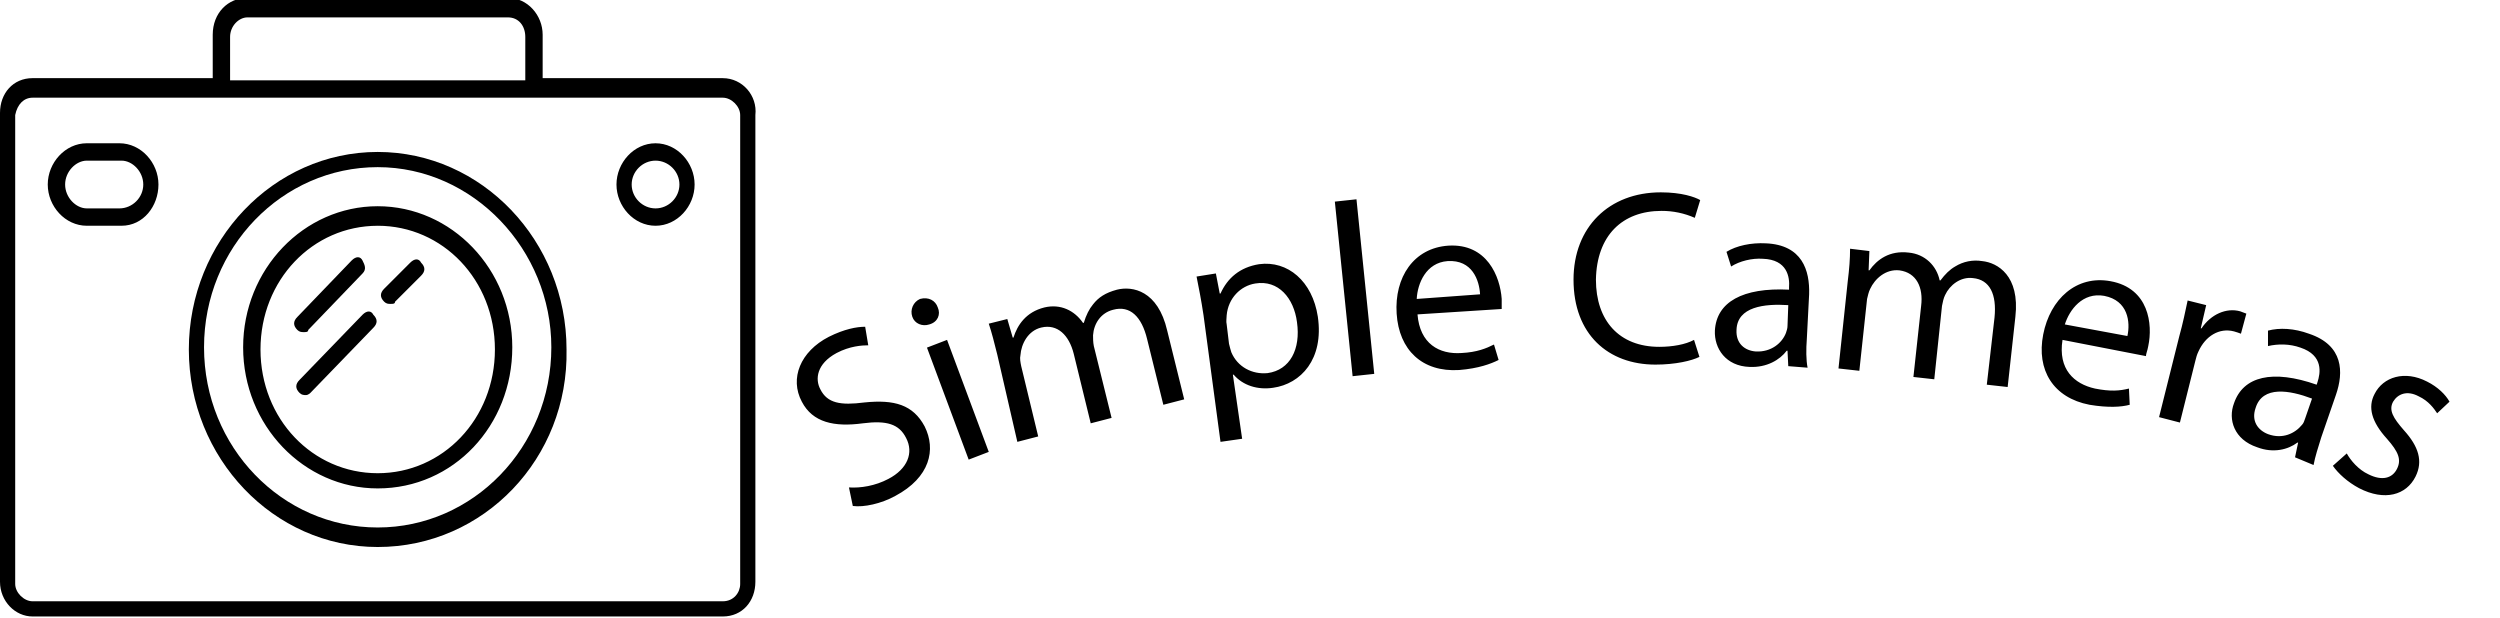
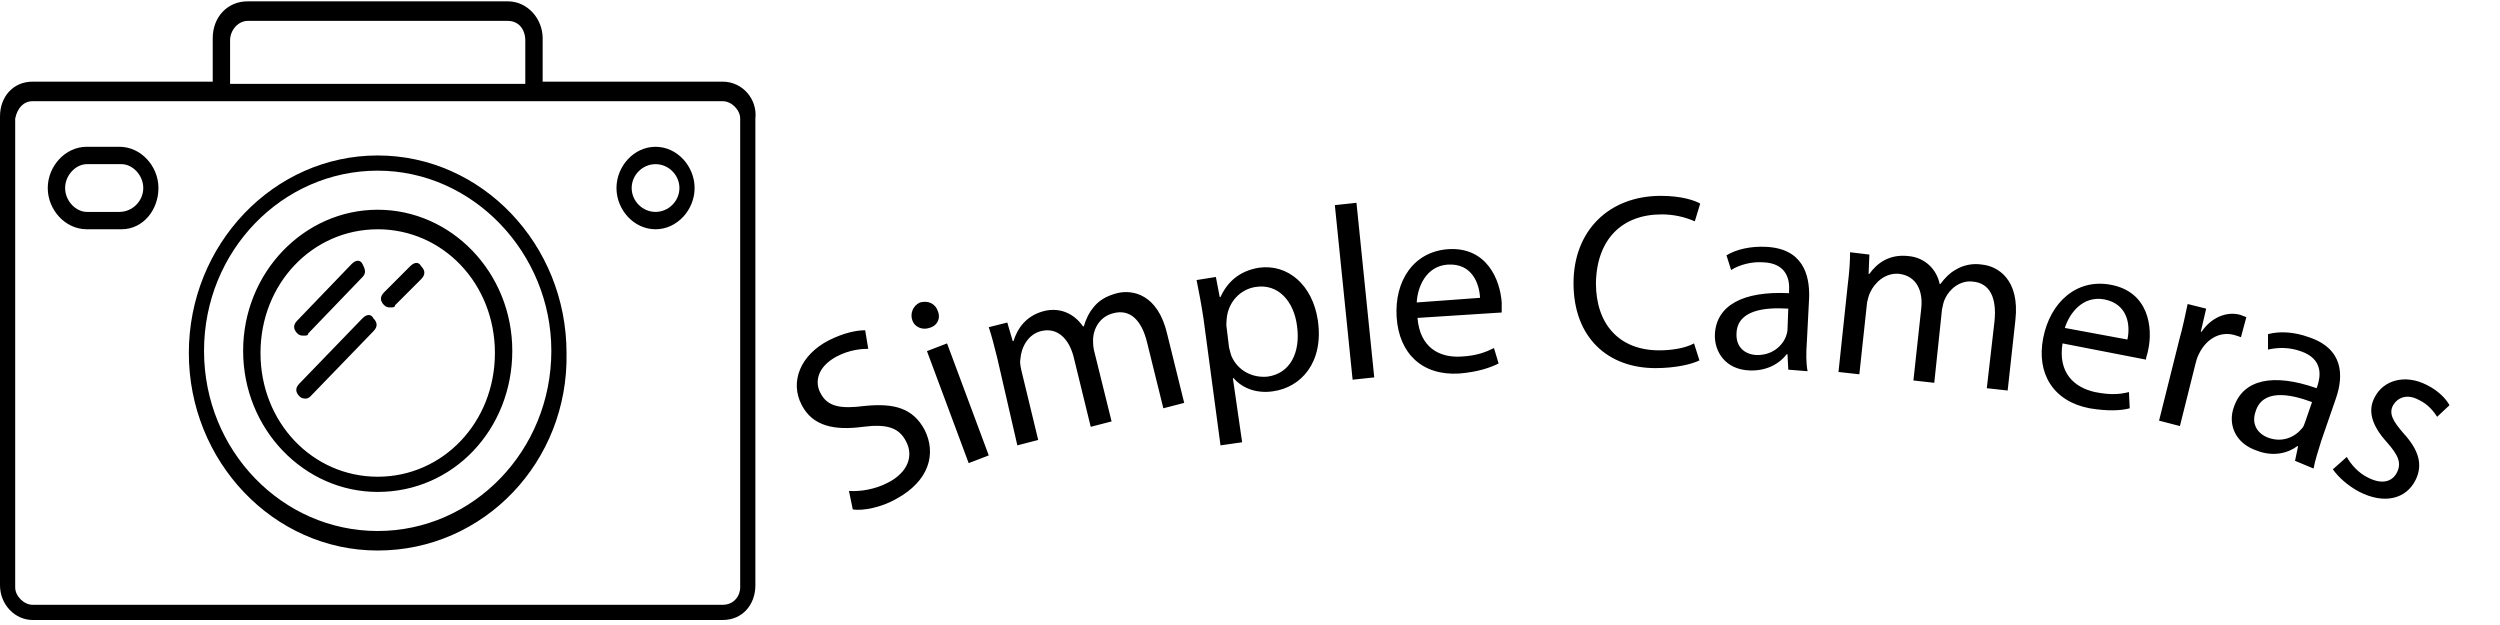
- <svg xmlns="http://www.w3.org/2000/svg" width="178" height="44" fill="none" viewBox="0 0 178 44">
+ <svg xmlns="http://www.w3.org/2000/svg" width="96" height="24" fill="none" viewBox="0 0 178 44">
  <g fill="currentColor">
    <path d="M21.637 23.647c-.155 0-.31 0-.464-.154-.309-.31-.309-.619 0-.928l3.864-4.018c.31-.31.618-.31.773 0 .154.309.309.618 0 .927l-3.864 4.018c0 .155-.155.155-.31.155ZM27.819 21.638c-.155 0-.31 0-.464-.155-.31-.309-.31-.618 0-.927l1.854-1.855c.31-.309.619-.309.773 0 .31.31.31.619 0 .928l-1.854 1.854c0 .155-.155.155-.31.155ZM21.791 28.129c-.154 0-.309 0-.463-.155-.31-.309-.31-.618 0-.927l4.482-4.636c.309-.31.618-.31.772 0 .31.309.31.618 0 .927L22.1 27.974s-.154.155-.309.155Z" />
    <path d="M26.891 38.947c-7.418 0-13.446-6.336-13.446-14.064 0-7.727 6.028-14.064 13.446-14.064 7.419 0 13.446 6.337 13.446 14.064.155 7.728-5.873 14.064-13.446 14.064Zm0-27.046c-6.8 0-12.364 5.719-12.364 12.828 0 7.11 5.564 12.828 12.364 12.828 6.8 0 12.364-5.719 12.364-12.828 0-6.955-5.564-12.828-12.364-12.828Z" />
    <path d="M51.465 5.565H38.637V2.474c0-1.391-1.081-2.628-2.472-2.628H17.619c-1.391 0-2.473 1.082-2.473 2.628v3.09H2.318C.928 5.565 0 6.648 0 8.038V41.42c0 1.391 1.082 2.473 2.318 2.473h49.147c1.391 0 2.318-1.082 2.318-2.473V8.192c.155-1.39-.927-2.627-2.318-2.627ZM16.382 2.628c0-.773.618-1.39 1.237-1.39h18.546c.773 0 1.236.617 1.236 1.39V5.72H16.382V2.63Zm36.32 38.947c0 .618-.464 1.236-1.237 1.236H2.318c-.618 0-1.236-.618-1.236-1.236V8.192c.154-.773.618-1.236 1.236-1.236h49.147c.618 0 1.236.618 1.236 1.236v33.383Z" />
    <path d="M46.675 16.074c-1.546 0-2.782-1.39-2.782-2.936s1.236-2.937 2.782-2.937c1.545 0 2.781 1.391 2.781 2.937 0 1.545-1.236 2.936-2.782 2.936Zm0-4.636c-.928 0-1.7.772-1.7 1.7 0 .927.772 1.7 1.7 1.7.927 0 1.7-.773 1.7-1.7 0-.928-.773-1.7-1.7-1.7ZM26.893 34.775c-5.255 0-9.582-4.482-9.582-10.046 0-5.564 4.327-10.046 9.582-10.046 5.254 0 9.582 4.482 9.582 10.046 0 5.564-4.173 10.046-9.582 10.046Zm0-18.7c-4.637 0-8.346 3.863-8.346 8.808 0 4.946 3.71 8.81 8.346 8.81s8.345-3.864 8.345-8.81c0-4.945-3.709-8.809-8.345-8.809ZM8.655 16.074H6.182c-1.545 0-2.782-1.39-2.782-2.936S4.637 10.2 6.182 10.2h2.319c1.545 0 2.781 1.391 2.781 2.937 0 1.545-1.081 2.936-2.627 2.936Zm-2.473-4.636c-.772 0-1.545.772-1.545 1.7 0 .927.773 1.7 1.545 1.7h2.319c.927 0 1.7-.773 1.7-1.7 0-.928-.773-1.7-1.546-1.7H6.182ZM60.445 34.705c.825.055 1.87-.11 2.805-.605 1.375-.715 1.815-1.87 1.265-2.915-.495-.99-1.375-1.265-3.08-1.045-2.035.275-3.575-.055-4.345-1.54-.88-1.65-.11-3.575 1.925-4.62 1.1-.55 1.98-.715 2.585-.715l.22 1.32c-.44 0-1.32.055-2.255.55-1.43.77-1.54 1.87-1.155 2.585.495.99 1.43 1.155 3.135.935 2.145-.22 3.465.165 4.29 1.705.825 1.65.385 3.63-2.09 4.95-.99.55-2.255.825-3.025.715l-.275-1.32ZM66.77 21.89c.22.495 0 1.045-.605 1.21-.495.165-1.045-.055-1.21-.55a1.021 1.021 0 0 1 .55-1.265c.605-.165 1.1.11 1.265.605Zm2.2 10.835L66 24.75l1.43-.55 2.97 7.975-1.43.55ZM71.005 25.245c-.22-.88-.385-1.54-.605-2.2l1.32-.33.385 1.32h.055c.275-.88.88-1.815 2.2-2.145 1.155-.275 2.145.22 2.75 1.1h.055c.165-.55.385-.99.66-1.32.385-.495.88-.825 1.705-1.045 1.1-.275 2.915.055 3.575 2.915l1.21 4.895-1.485.385-1.155-4.675c-.385-1.595-1.21-2.42-2.42-2.09-.88.22-1.375.99-1.43 1.815 0 .22 0 .495.055.77l1.265 5.115-1.485.385-1.21-4.95c-.33-1.32-1.155-2.145-2.31-1.87-.935.22-1.43 1.155-1.485 1.98-.055.22 0 .495.055.77l1.21 5.005-1.485.385-1.43-6.215ZM85.69 22.44c-.165-1.1-.33-1.925-.495-2.75l1.375-.22.275 1.43h.055c.495-1.1 1.375-1.87 2.75-2.09 2.035-.275 3.795 1.21 4.18 3.74.44 3.025-1.21 4.785-3.19 5.06-1.1.165-2.145-.165-2.805-.935h-.055l.66 4.565-1.54.22-1.21-9.02Zm1.815 2.035c.055.22.11.44.165.605.44 1.045 1.485 1.595 2.585 1.485 1.595-.22 2.365-1.705 2.09-3.63-.22-1.705-1.32-3.025-2.97-2.75-1.045.165-1.925 1.045-2.035 2.255 0 .22-.055.44 0 .66l.165 1.375ZM95.041 14.355l1.54-.165 1.265 12.43-1.54.165-1.265-12.43ZM100.926 22.385c.165 2.09 1.54 2.86 3.135 2.75 1.1-.055 1.76-.33 2.31-.605l.33 1.1c-.55.275-1.43.605-2.805.715-2.64.165-4.29-1.43-4.455-4.015-.165-2.585 1.21-4.675 3.685-4.84 2.75-.165 3.685 2.2 3.795 3.795V22l-5.995.385Zm4.455-1.43c-.055-.99-.55-2.475-2.31-2.365-1.54.11-2.145 1.595-2.2 2.695l4.51-.33ZM121 25.41c-.55.275-1.705.55-3.135.55-3.355 0-5.83-2.145-5.83-6.05 0-3.74 2.53-6.215 6.215-6.215 1.485 0 2.42.33 2.805.55l-.385 1.265a5.803 5.803 0 0 0-2.365-.495c-2.805 0-4.62 1.76-4.675 4.895 0 2.915 1.65 4.785 4.51 4.785.935 0 1.87-.165 2.475-.495l.385 1.21ZM127.325 26.07l-.055-1.1h-.055c-.495.66-1.43 1.21-2.64 1.155-1.705-.055-2.53-1.32-2.475-2.585.11-2.035 1.98-3.08 5.28-2.915v-.165c.055-.715-.11-1.98-1.87-2.035-.77-.055-1.65.165-2.255.55l-.33-1.045c.715-.44 1.76-.66 2.805-.605 2.585.11 3.135 1.925 3.08 3.63l-.165 3.19c-.055.715-.055 1.485.055 2.035l-1.375-.11Zm0-4.345c-1.705-.11-3.63.11-3.685 1.76-.055.99.605 1.485 1.375 1.54 1.1.055 1.87-.605 2.145-1.32.055-.165.11-.33.11-.495l.055-1.485ZM131.56 20.02c.11-.88.165-1.595.165-2.31l1.375.165-.055 1.375h.055c.55-.77 1.43-1.43 2.805-1.265 1.155.11 1.98.935 2.2 1.98h.055c.33-.44.66-.77 1.045-.99a2.79 2.79 0 0 1 1.925-.385c1.1.11 2.695 1.045 2.365 3.96l-.55 5.005-1.485-.165.55-4.785c.165-1.65-.33-2.695-1.54-2.805-.88-.11-1.65.495-1.98 1.21-.11.22-.165.495-.22.77l-.55 5.225-1.485-.165.55-5.06c.165-1.32-.33-2.365-1.54-2.53-.99-.11-1.76.605-2.09 1.32-.11.22-.165.495-.22.715l-.55 5.115-1.485-.165.66-6.215ZM146.851 24.2c-.33 2.09.825 3.135 2.31 3.465 1.1.22 1.76.165 2.42 0l.055 1.155c-.605.165-1.54.22-2.86 0-2.585-.495-3.795-2.475-3.3-5.005.495-2.53 2.365-4.235 4.785-3.795 2.75.495 3.025 3.08 2.695 4.62-.055.33-.165.55-.165.715l-5.94-1.155Zm4.62-.275c.22-.99.055-2.53-1.65-2.86-1.54-.275-2.475.99-2.805 2.035l4.455.825ZM155.155 23.98c.275-.99.44-1.815.605-2.585l1.32.33-.385 1.65h.055c.66-.99 1.76-1.485 2.75-1.21.165.055.275.11.44.165l-.385 1.43c-.165-.055-.275-.11-.495-.165-1.045-.275-2.035.33-2.53 1.43-.11.22-.165.44-.22.66l-1.1 4.4-1.485-.385 1.43-5.72ZM163.406 32.56l.22-1.045h-.055c-.66.495-1.705.77-2.86.33-1.65-.55-2.09-1.98-1.65-3.135.66-1.925 2.75-2.42 5.885-1.32l.055-.165c.22-.66.44-1.925-1.21-2.475-.77-.275-1.595-.275-2.31-.11v-1.1c.825-.22 1.87-.165 2.915.22 2.475.825 2.475 2.75 1.925 4.345l-1.045 3.025c-.22.715-.44 1.375-.55 1.98l-1.32-.55Zm1.21-4.18c-1.595-.605-3.52-.935-4.015.66-.33.935.165 1.595.88 1.87 1.045.385 1.925-.055 2.42-.66.11-.11.165-.275.22-.44l.495-1.43ZM167.09 32.285c.275.495.825 1.155 1.54 1.485.99.495 1.705.275 2.035-.385.33-.66.11-1.21-.715-2.145-1.1-1.21-1.375-2.255-.88-3.19.605-1.21 2.145-1.705 3.74-.88.77.385 1.32.935 1.595 1.43l-.88.825c-.22-.33-.605-.88-1.32-1.21-.825-.44-1.485-.165-1.815.385-.33.605 0 1.155.77 2.035 1.045 1.155 1.375 2.2.825 3.3-.66 1.32-2.2 1.76-4.015.825-.825-.44-1.485-1.045-1.87-1.595l.99-.88Z" />
  </g>
</svg>
